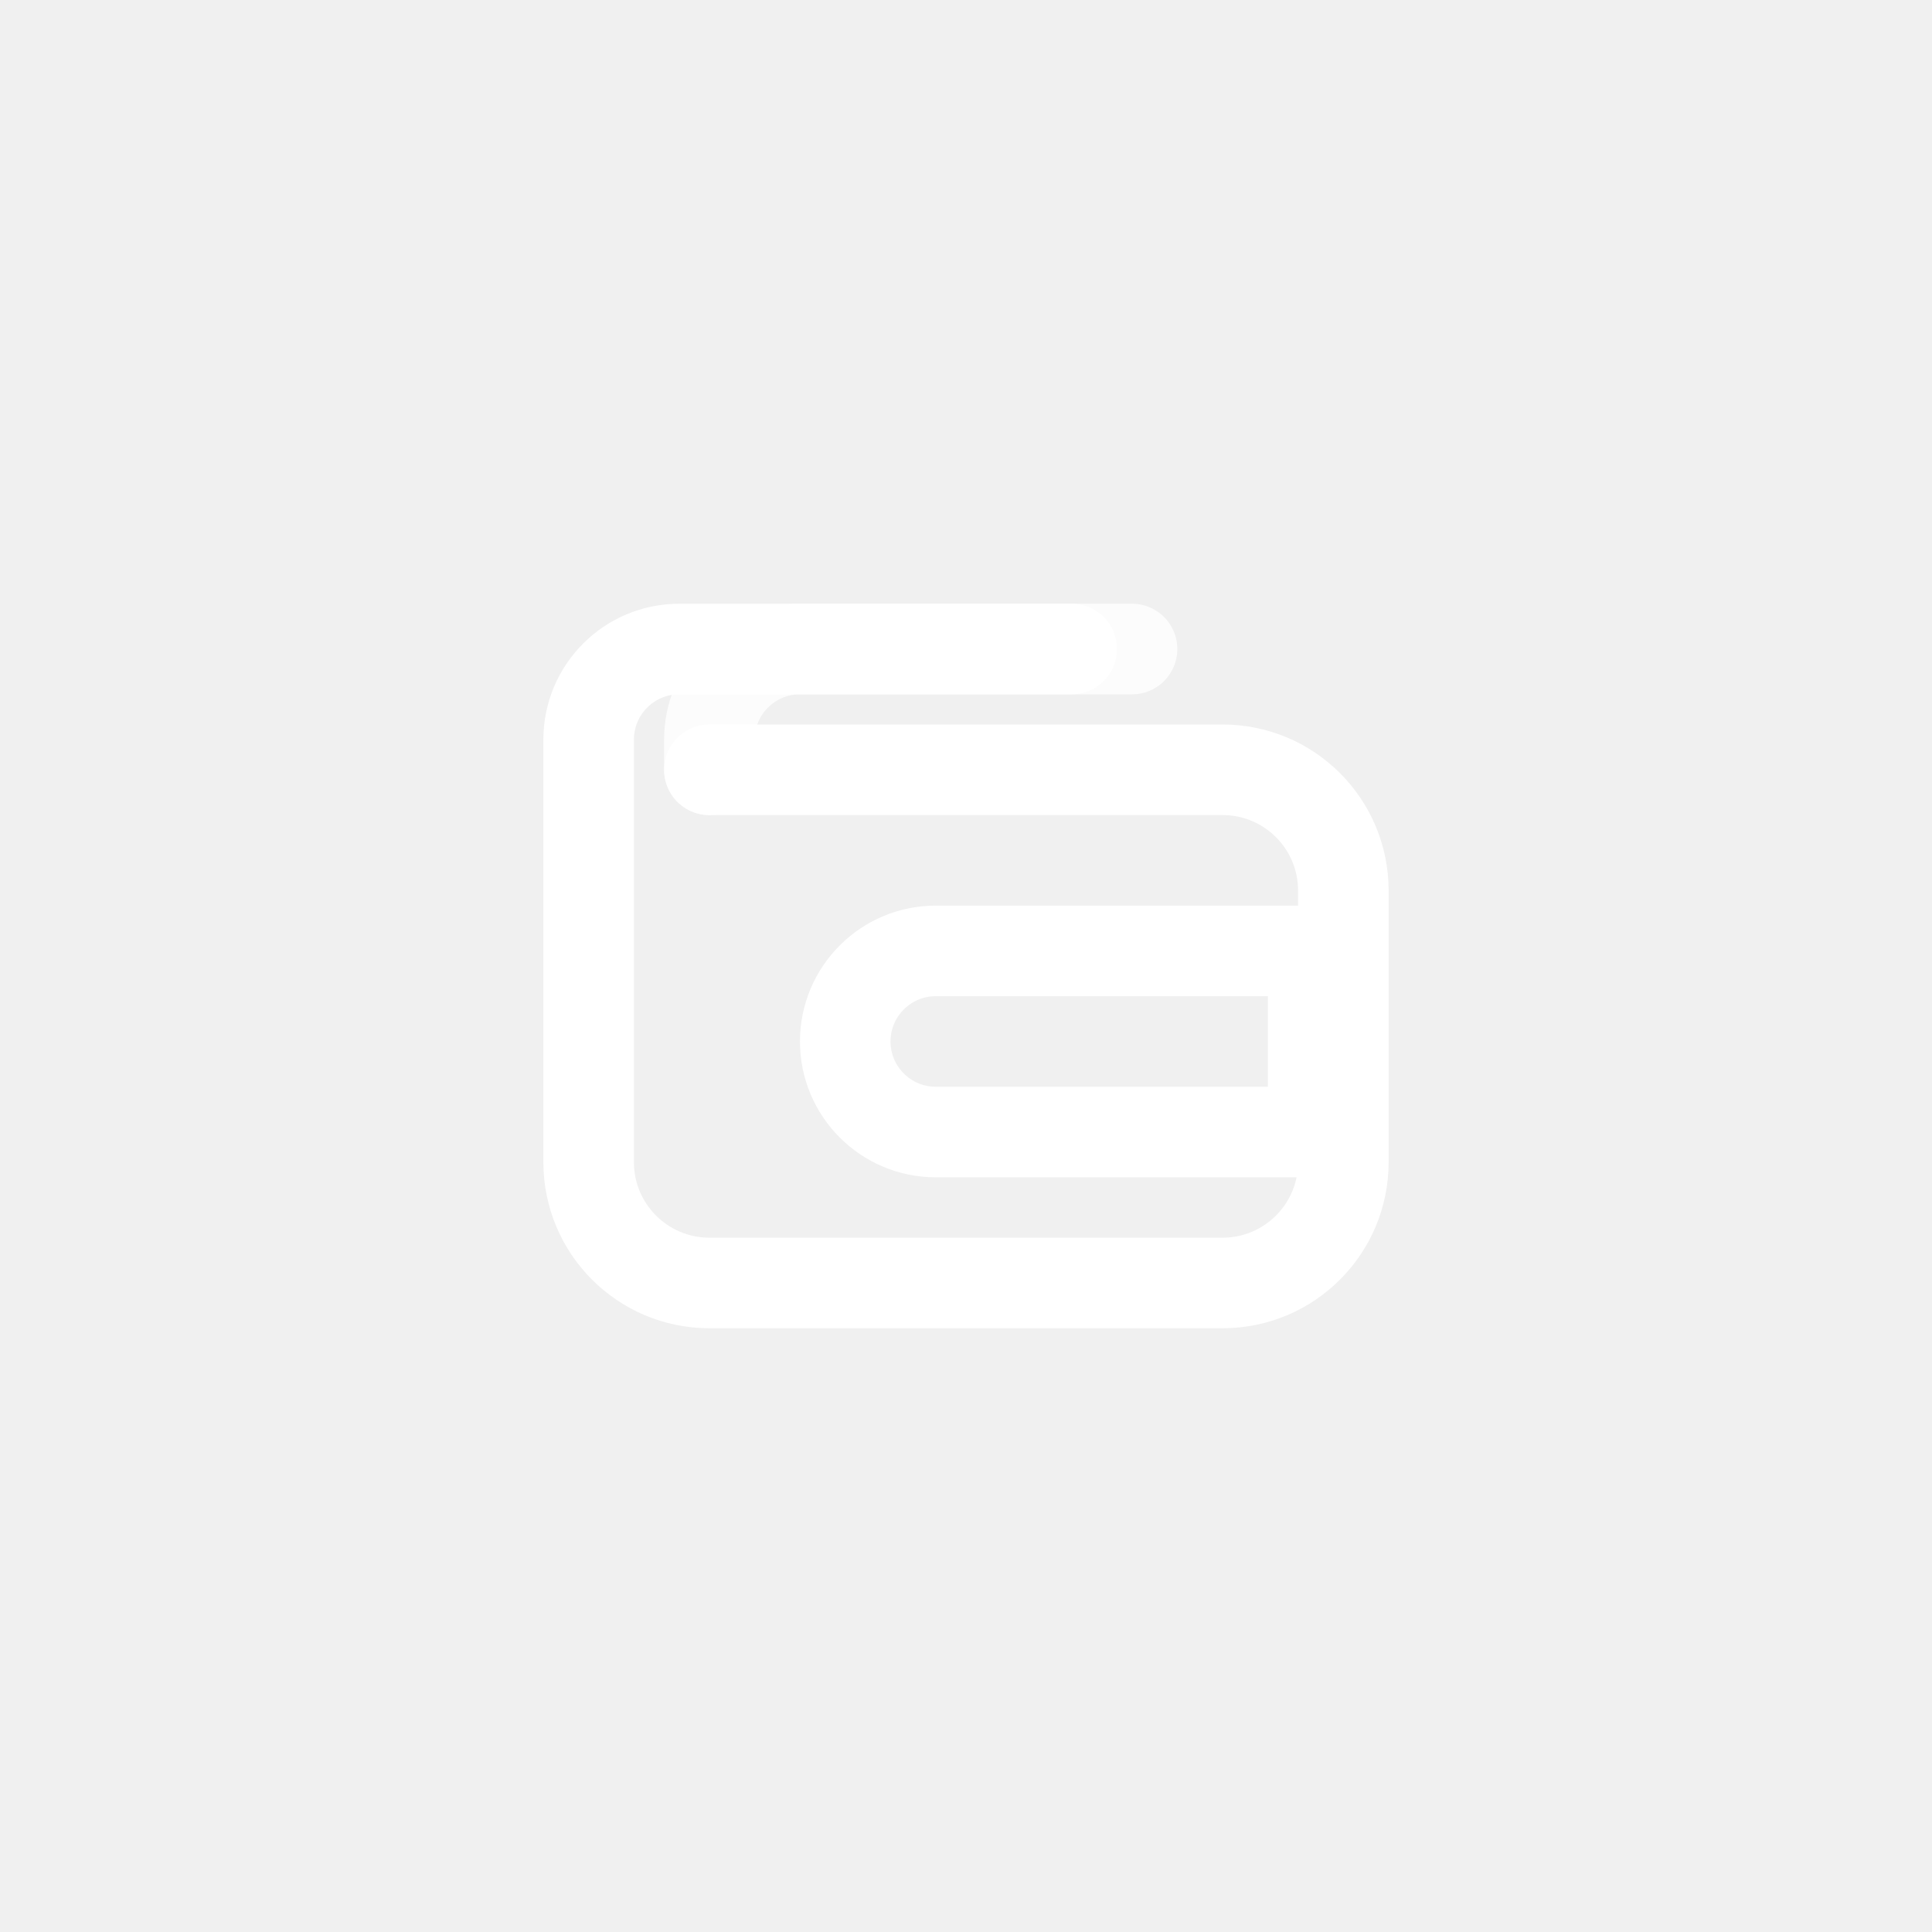
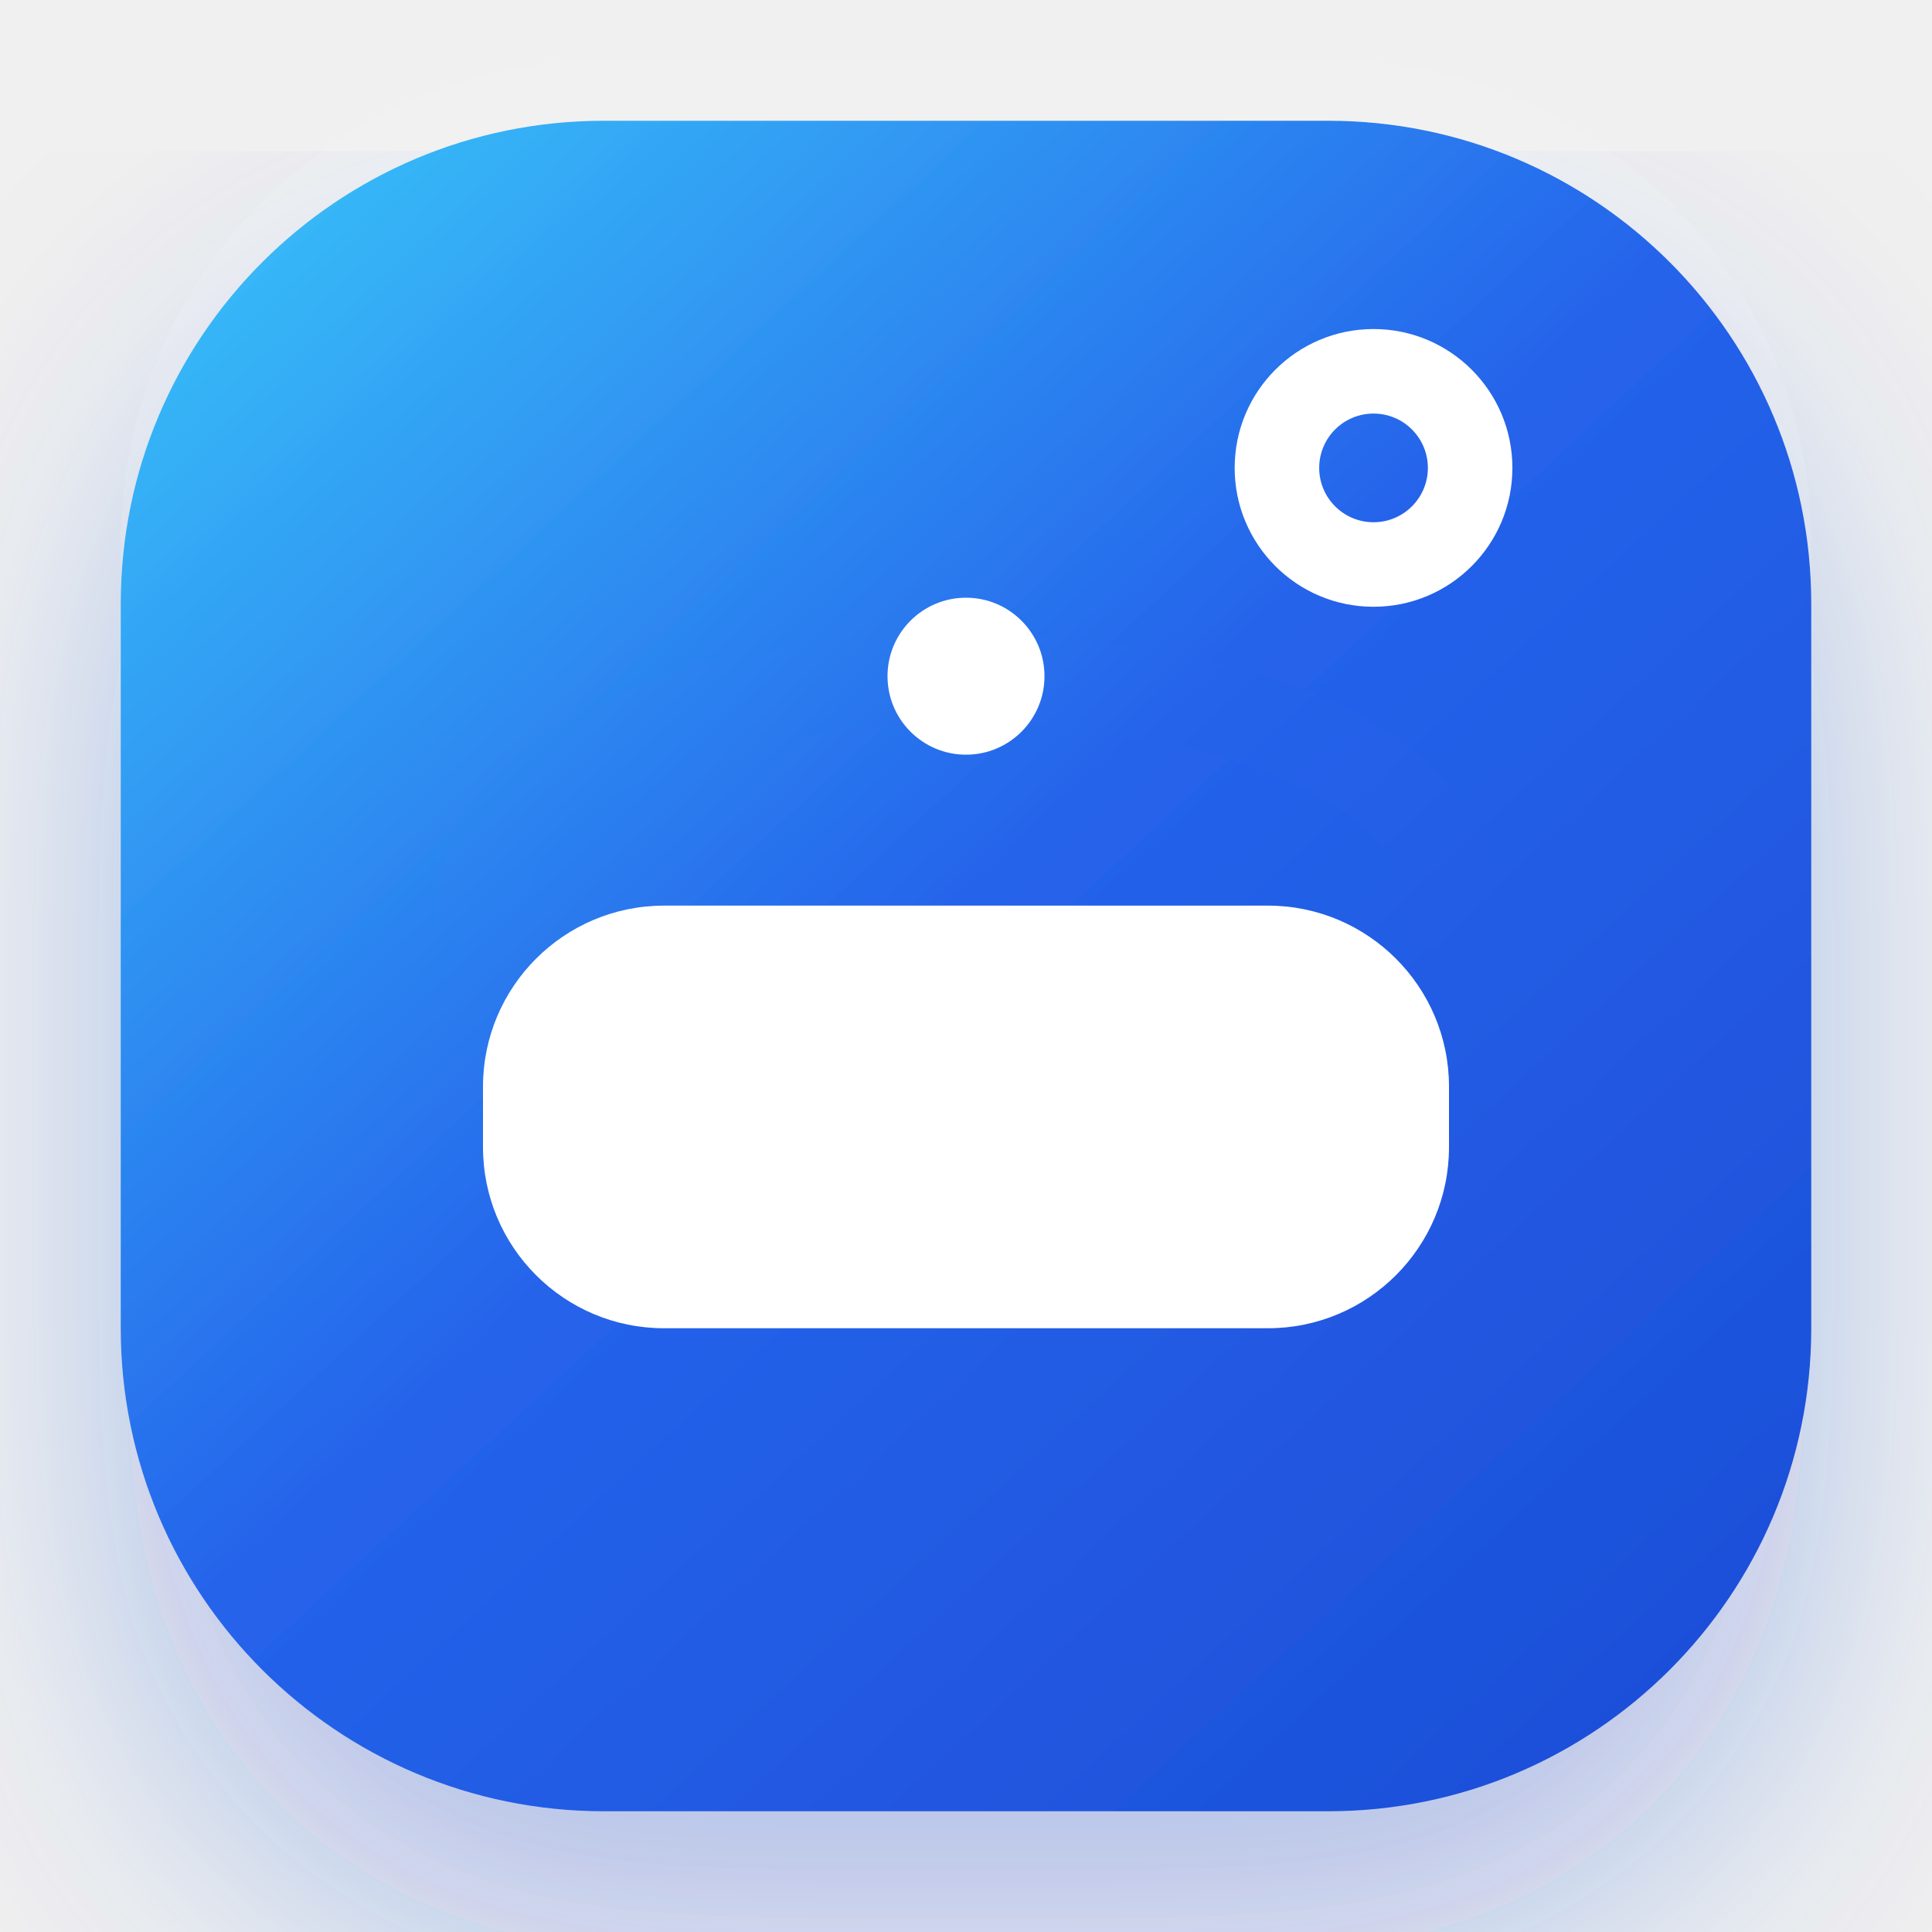
- <svg xmlns="http://www.w3.org/2000/svg" viewBox="0 0 64 64" role="img" aria-labelledby="title desc">
+ <svg xmlns="http://www.w3.org/2000/svg" viewBox="0 0 64 64" role="img" aria-labelledby="dw-title dw-desc">
  <defs>
-     <linearGradient id="mark-bg" x1="12" y1="8" x2="52" y2="56" gradientUnits="userSpaceOnUse">
-       <stop offset="0" stop-color="#56a9ff" />
-       <stop offset="1" stop-color="#2f6ef3" />
+     <linearGradient id="dw-tile" x1="8" y1="6" x2="56" y2="58" gradientUnits="userSpaceOnUse">
+       <stop offset="0" stop-color="#38BDF8" />
+       <stop offset=".48" stop-color="#2563EB" />
+       <stop offset="1" stop-color="#1D4ED8" />
    </linearGradient>
-     <filter id="mark-shadow" x="2" y="4" width="60" height="60" color-interpolation-filters="sRGB">
-       <feDropShadow dx="0" dy="8" stdDeviation="6" flood-color="#2f6ef3" flood-opacity=".24" />
+     <linearGradient id="dw-text" x1="78" y1="0" x2="262" y2="0" gradientUnits="userSpaceOnUse">
+       <stop offset="0" stop-color="#2563EB" />
+       <stop offset="1" stop-color="#1D4ED8" />
+     </linearGradient>
+     <filter id="dw-shadow" x="-30%" y="-30%" width="160%" height="170%">
+       <feDropShadow dx="0" dy="5" stdDeviation="5" flood-color="#1D4ED8" flood-opacity=".30" />
    </filter>
  </defs>
-   <rect x="10" y="8" width="44" height="44" rx="11" fill="url(#mark-bg)" filter="url(#mark-shadow)" />
-   <path d="M23.5 25.5h17a4 4 0 0 1 4 4v9a4 4 0 0 1-4 4h-17a4 4 0 0 1-4-4v-14a3 3 0 0 1 3-3h13" fill="none" stroke="#fff" stroke-width="3" stroke-linecap="round" stroke-linejoin="round" />
-   <path d="M23.5 25.5v-1a3 3 0 0 1 3-3h11" fill="none" stroke="#fff" stroke-width="3" stroke-linecap="round" stroke-linejoin="round" opacity=".82" />
-   <path d="M31 31.5h12.5v6H31a3 3 0 0 1 0-6Z" fill="none" stroke="#fff" stroke-width="3" stroke-linecap="round" stroke-linejoin="round" />
+   <rect x="4" y="4" width="56" height="56" rx="16" fill="url(#dw-tile)" filter="url(#dw-shadow)" />
+   <path d="M4 20a16 16 0 0 1 16-16h24a16 16 0 0 1 16 16v-2a16 16 0 0 0-16-16H20a16 16 0 0 0-16 16Z" fill="#ffffff" opacity=".10" />
+   <rect x="16" y="30" width="32" height="14" rx="6" fill="#ffffff" />
+   <path d="M16 30c0-10 32-10 32 0" fill="none" stroke="url(#dw-tile)" stroke-width="3" stroke-linecap="round" />
+   <circle cx="32" cy="22.4" r="2.6" fill="#ffffff" />
+   <circle cx="45.5" cy="15.5" r="4.6" fill="#ffffff" />
+   <circle cx="45.5" cy="15.5" r="1.8" fill="url(#dw-tile)" />
</svg>
